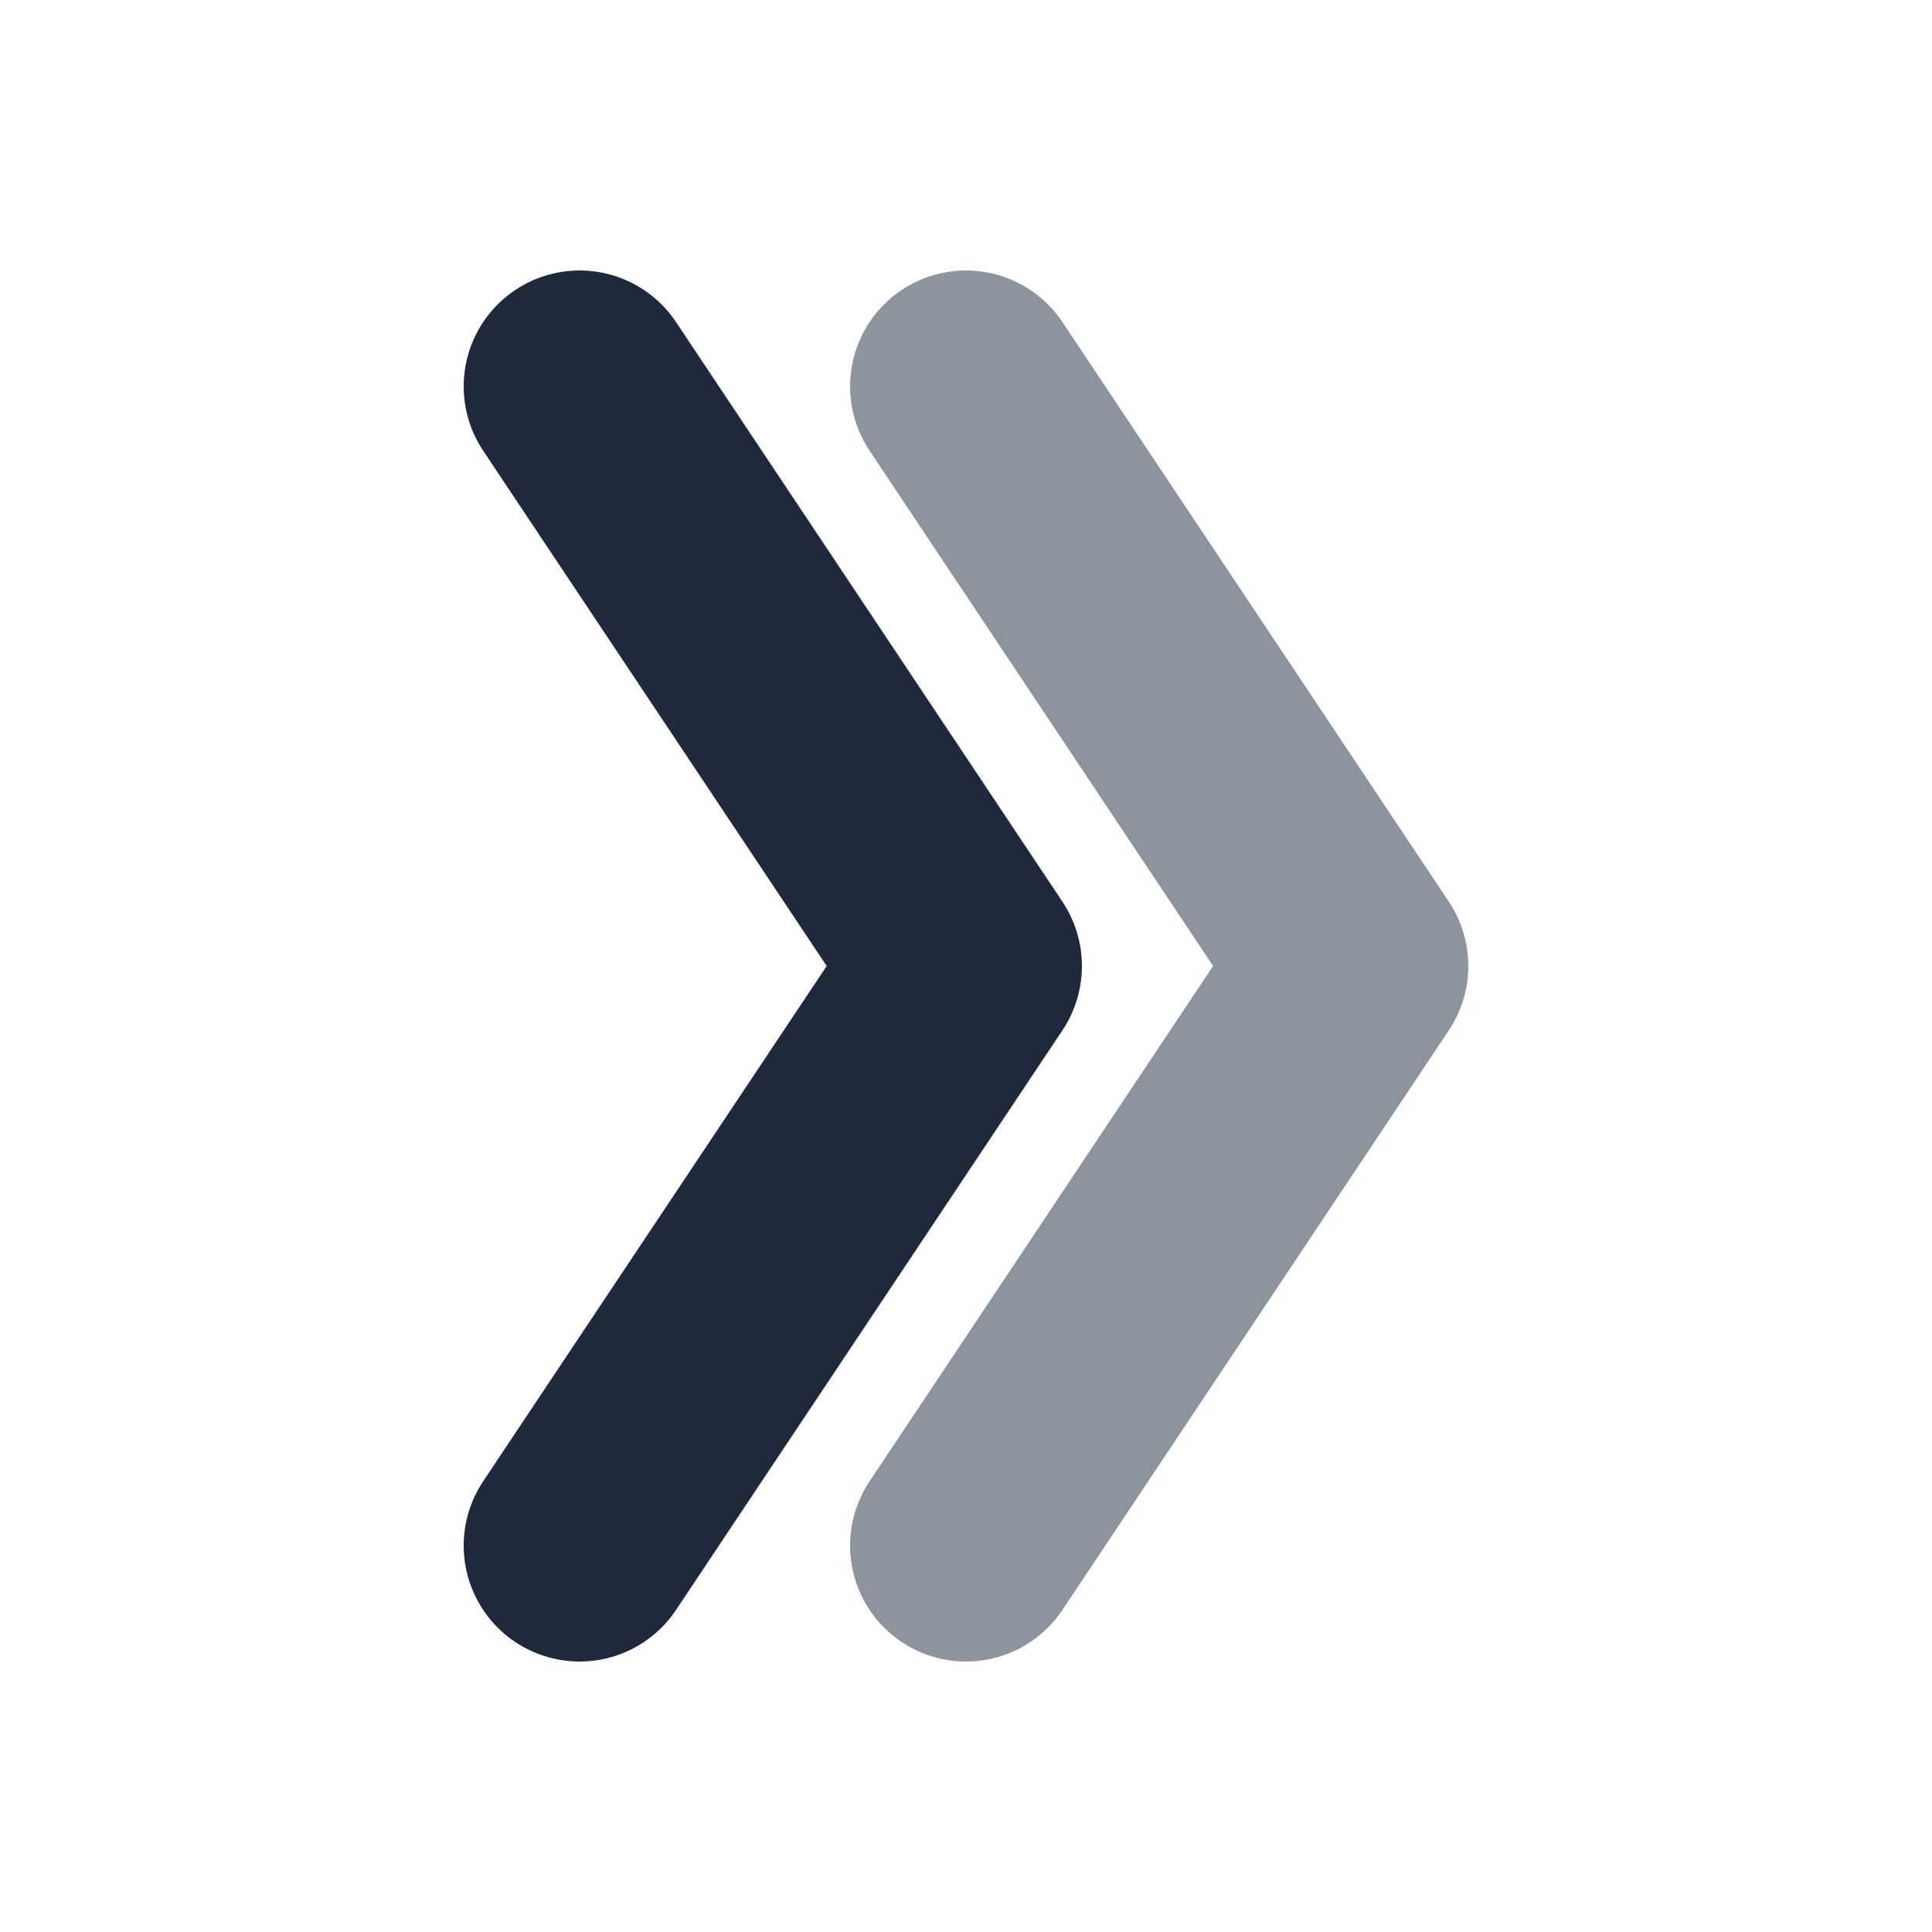
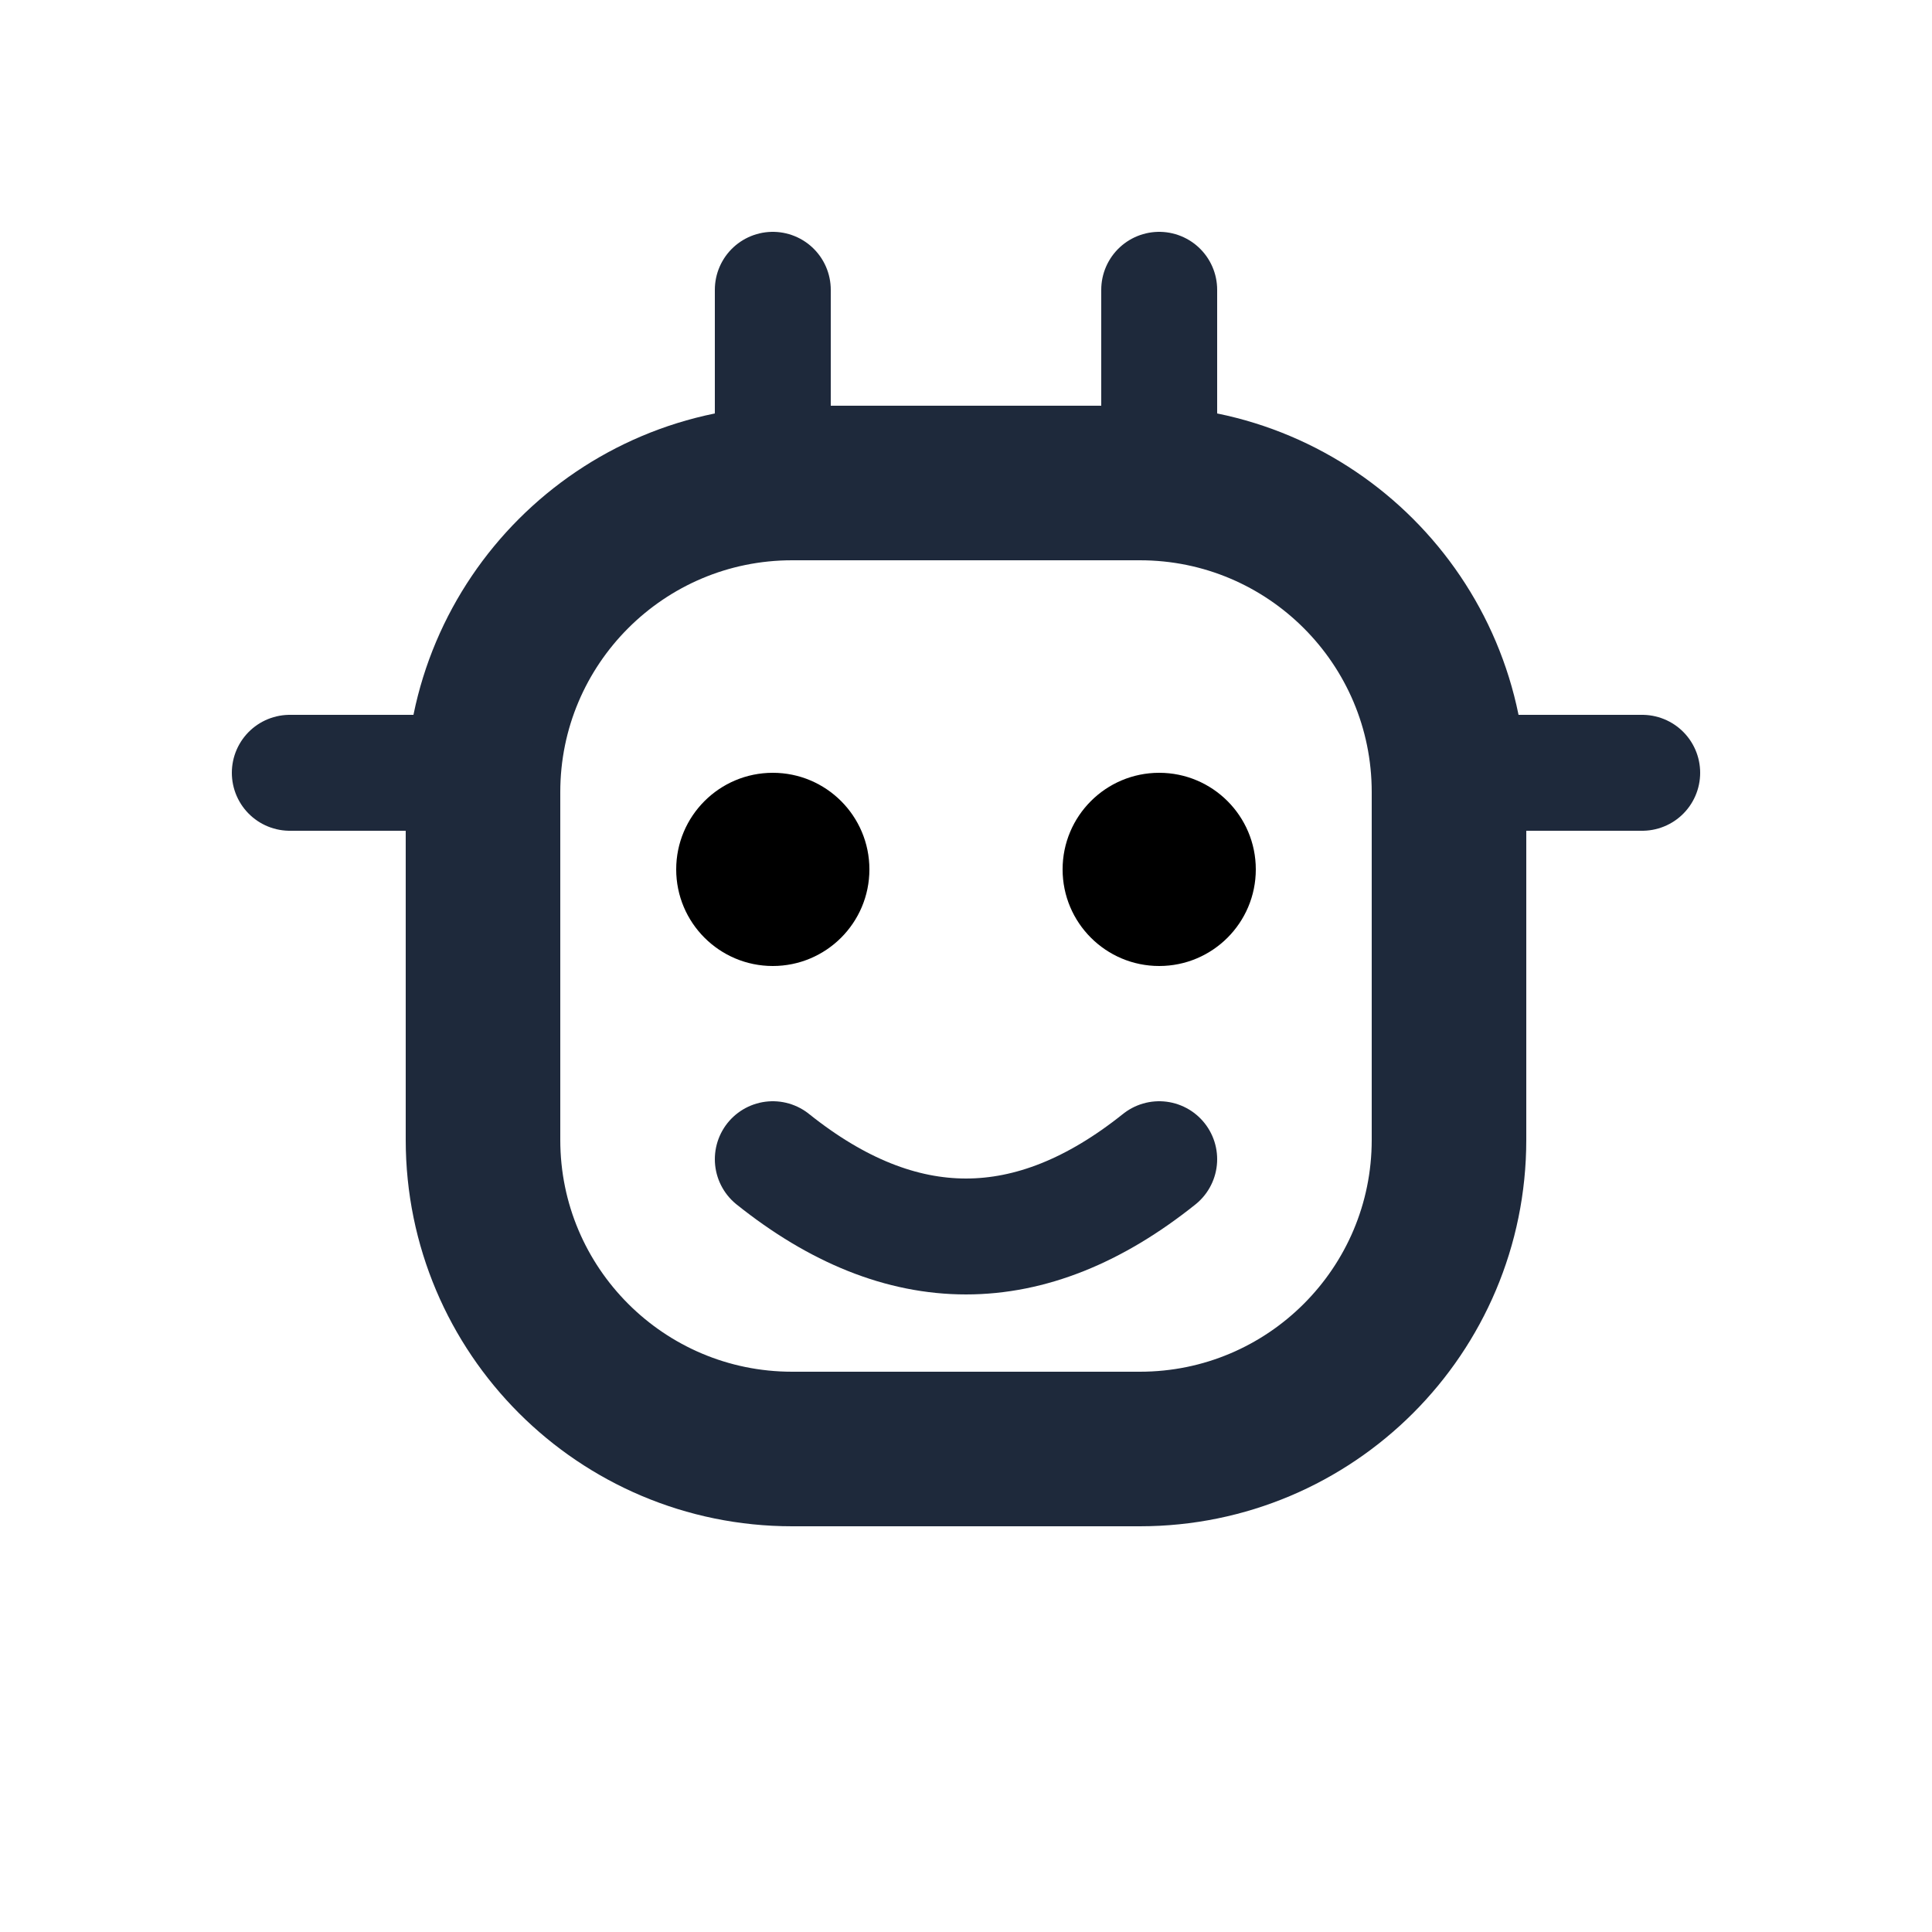
<svg xmlns="http://www.w3.org/2000/svg" viewBox="0 0 100 100" width="100%" height="100%">
  <g fill="#1e293b" stroke="#1e293b" stroke-linecap="round" stroke-linejoin="round">
-     <path d="M 30 20 L 50 50 L 30 80" fill="none" stroke-width="12" stroke-linecap="round" stroke-linejoin="round" />
-     <path d="M 50 20 L 70 50 L 50 80" fill="none" stroke-width="12" stroke-linecap="round" stroke-linejoin="round" opacity="0.5" />
+     <rect x="25" y="25" width="50" height="50" rx="16" fill="none" stroke-width="8" stroke-linejoin="round" />
+     <circle cx="40" cy="45" r="5" fill="currentColor" stroke="none" />
+     <circle cx="60" cy="45" r="5" fill="currentColor" stroke="none" />
+     <path d="M 40 60 Q 50 68 60 60" fill="none" stroke-width="6" stroke-linecap="round" />
+     <path d="M 25 40 L 15 40 M 75 40 L 85 40" fill="none" stroke-width="6" stroke-linecap="round" />
+     <path d="M 40 25 L 40 15 M 60 25 L 60 15" fill="none" stroke-width="6" stroke-linecap="round" />
  </g>
</svg>
